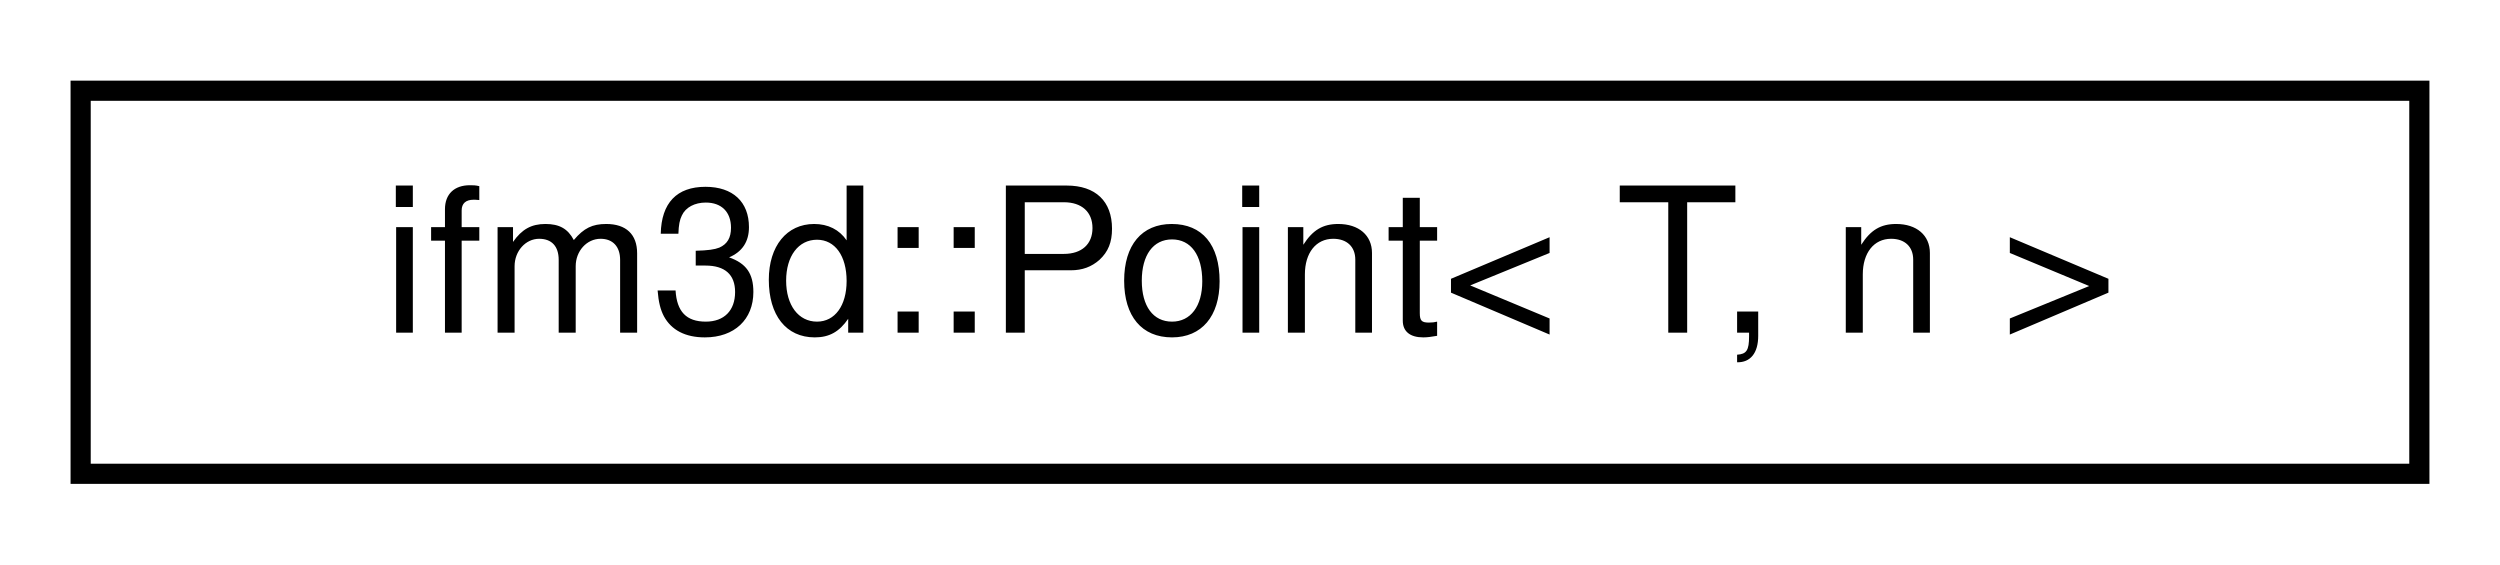
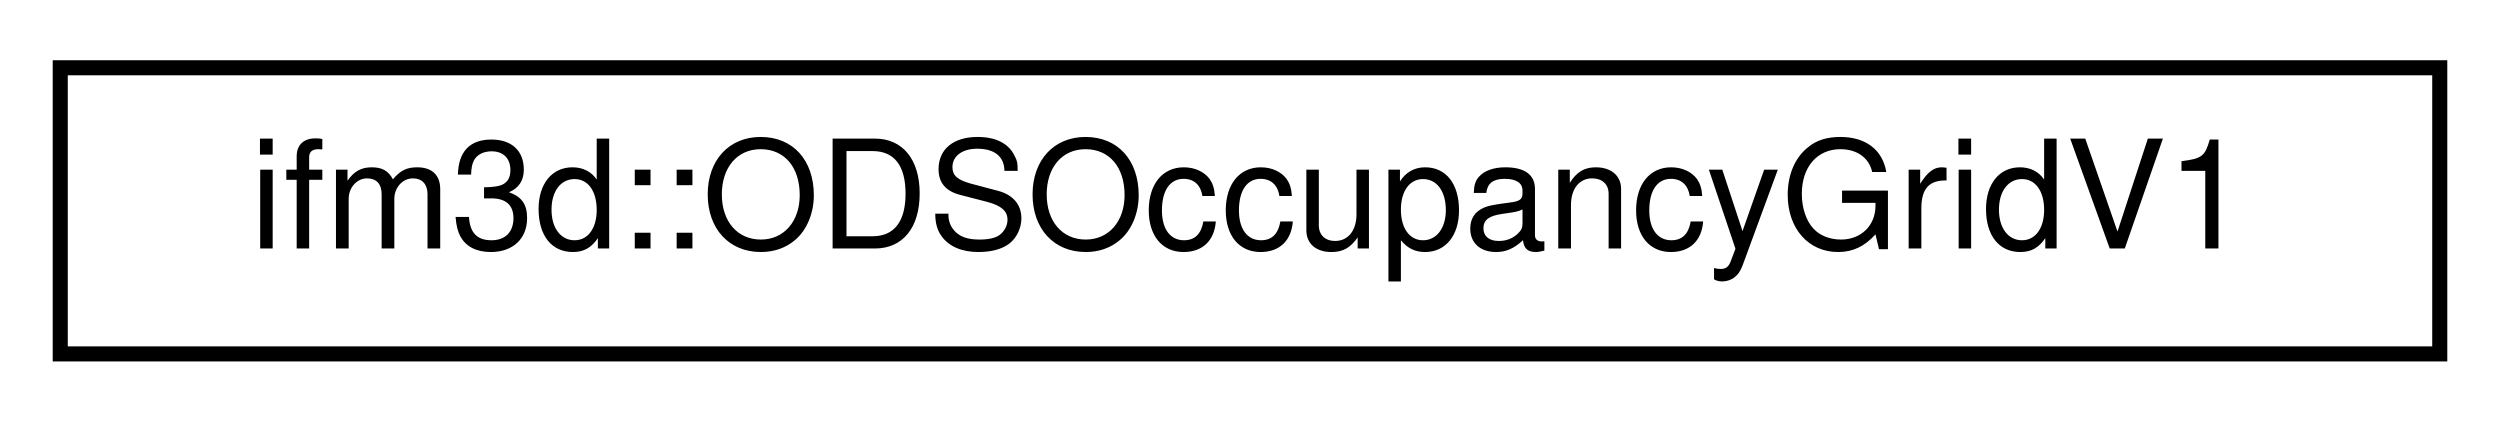
- <svg xmlns="http://www.w3.org/2000/svg" xmlns:xlink="http://www.w3.org/1999/xlink" width="124pt" height="28pt" viewBox="0.00 0.00 124.00 28.00">
+ <svg xmlns="http://www.w3.org/2000/svg" xmlns:xlink="http://www.w3.org/1999/xlink" width="166pt" height="28pt" viewBox="0.00 0.00 166.00 28.00">
  <g id="graph0" class="graph" transform="scale(1 1) rotate(0) translate(4 24)">
    <g id="node1" class="node">
      <g id="a_node1">
-         <a xlink:href="structifm3d_1_1Point.html" target="_top" xlink:title="Struct for 3D space point.">
-           <polygon fill="none" stroke="black" points="0,-0.5 0,-19.5 116,-19.5 116,-0.5 0,-0.5" />
-           <text text-anchor="middle" x="58" y="-7.5" font-family="Helvetica,sans-Serif" font-size="10.00">ifm3d::Point&lt; T, n &gt;</text>
+         <a xlink:href="classifm3d_1_1ODSOccupancyGridV1.html" target="_top" xlink:title=" ">
+           <polygon fill="none" stroke="black" points="0,-0.5 0,-19.5 158,-19.5 158,-0.5 0,-0.5" />
+           <text text-anchor="middle" x="79" y="-7.5" font-family="Helvetica,sans-Serif" font-size="10.00">ifm3d::ODSOccupancyGridV1</text>
        </a>
      </g>
    </g>
  </g>
</svg>
